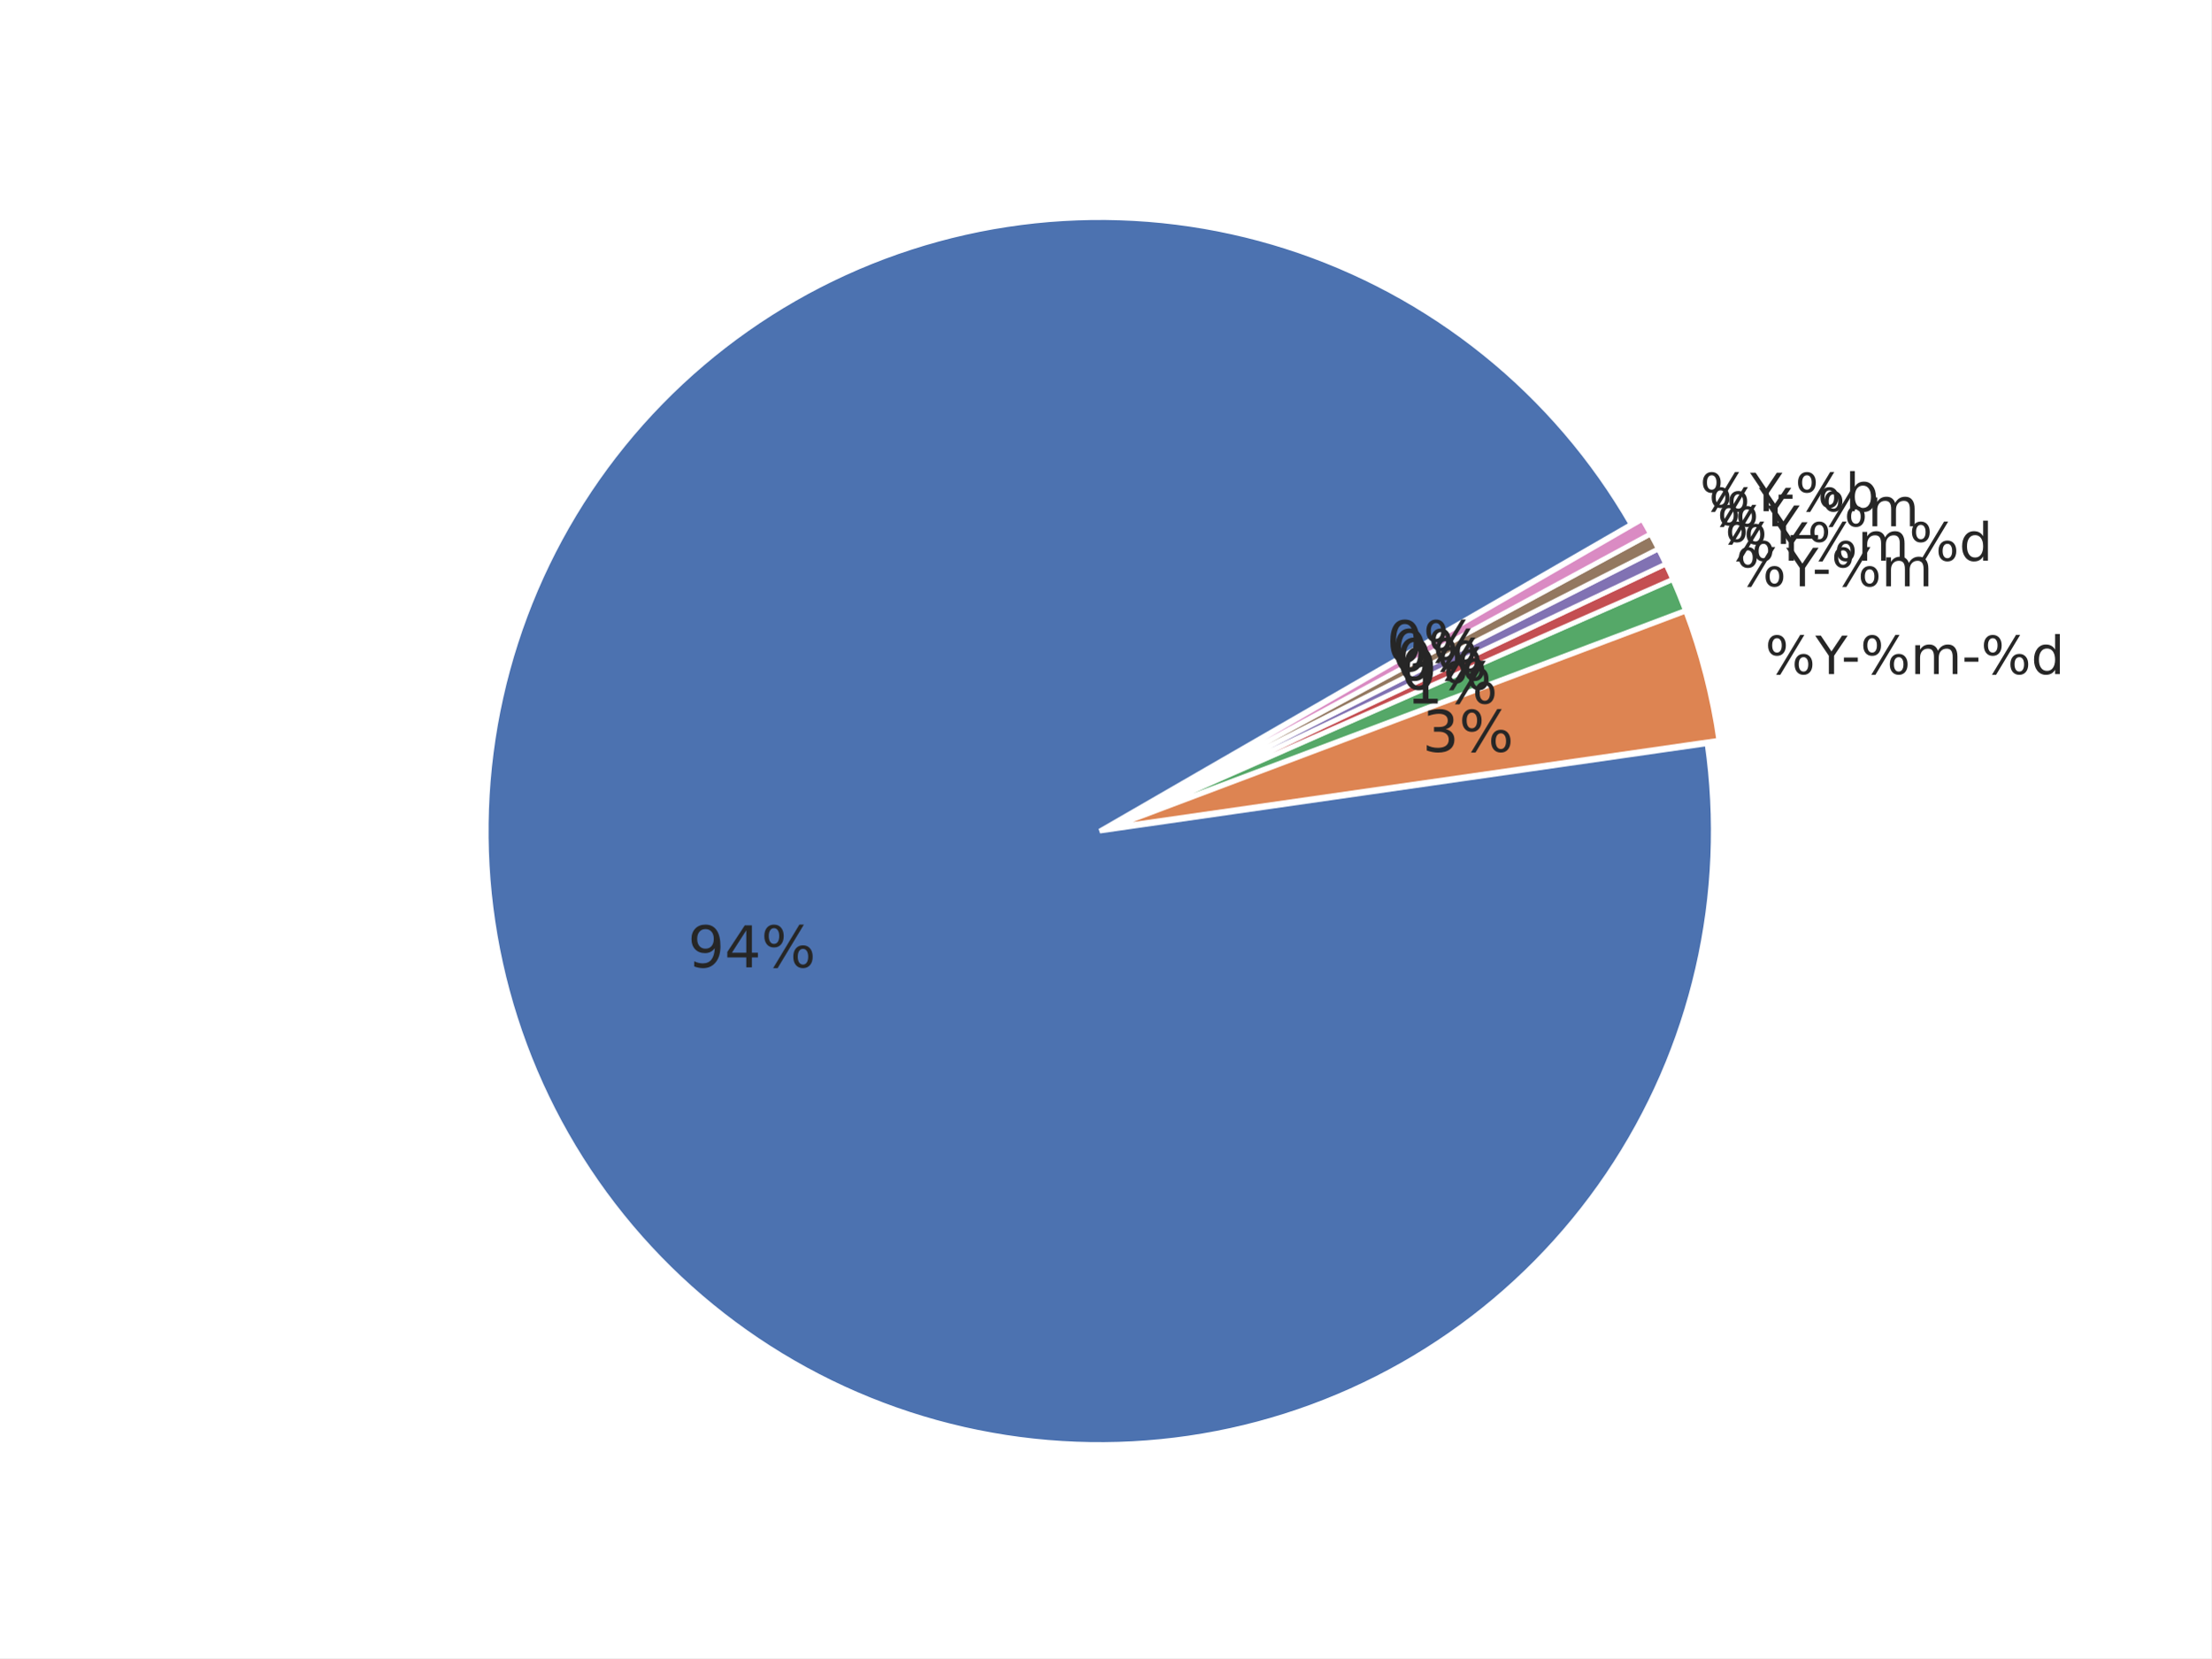
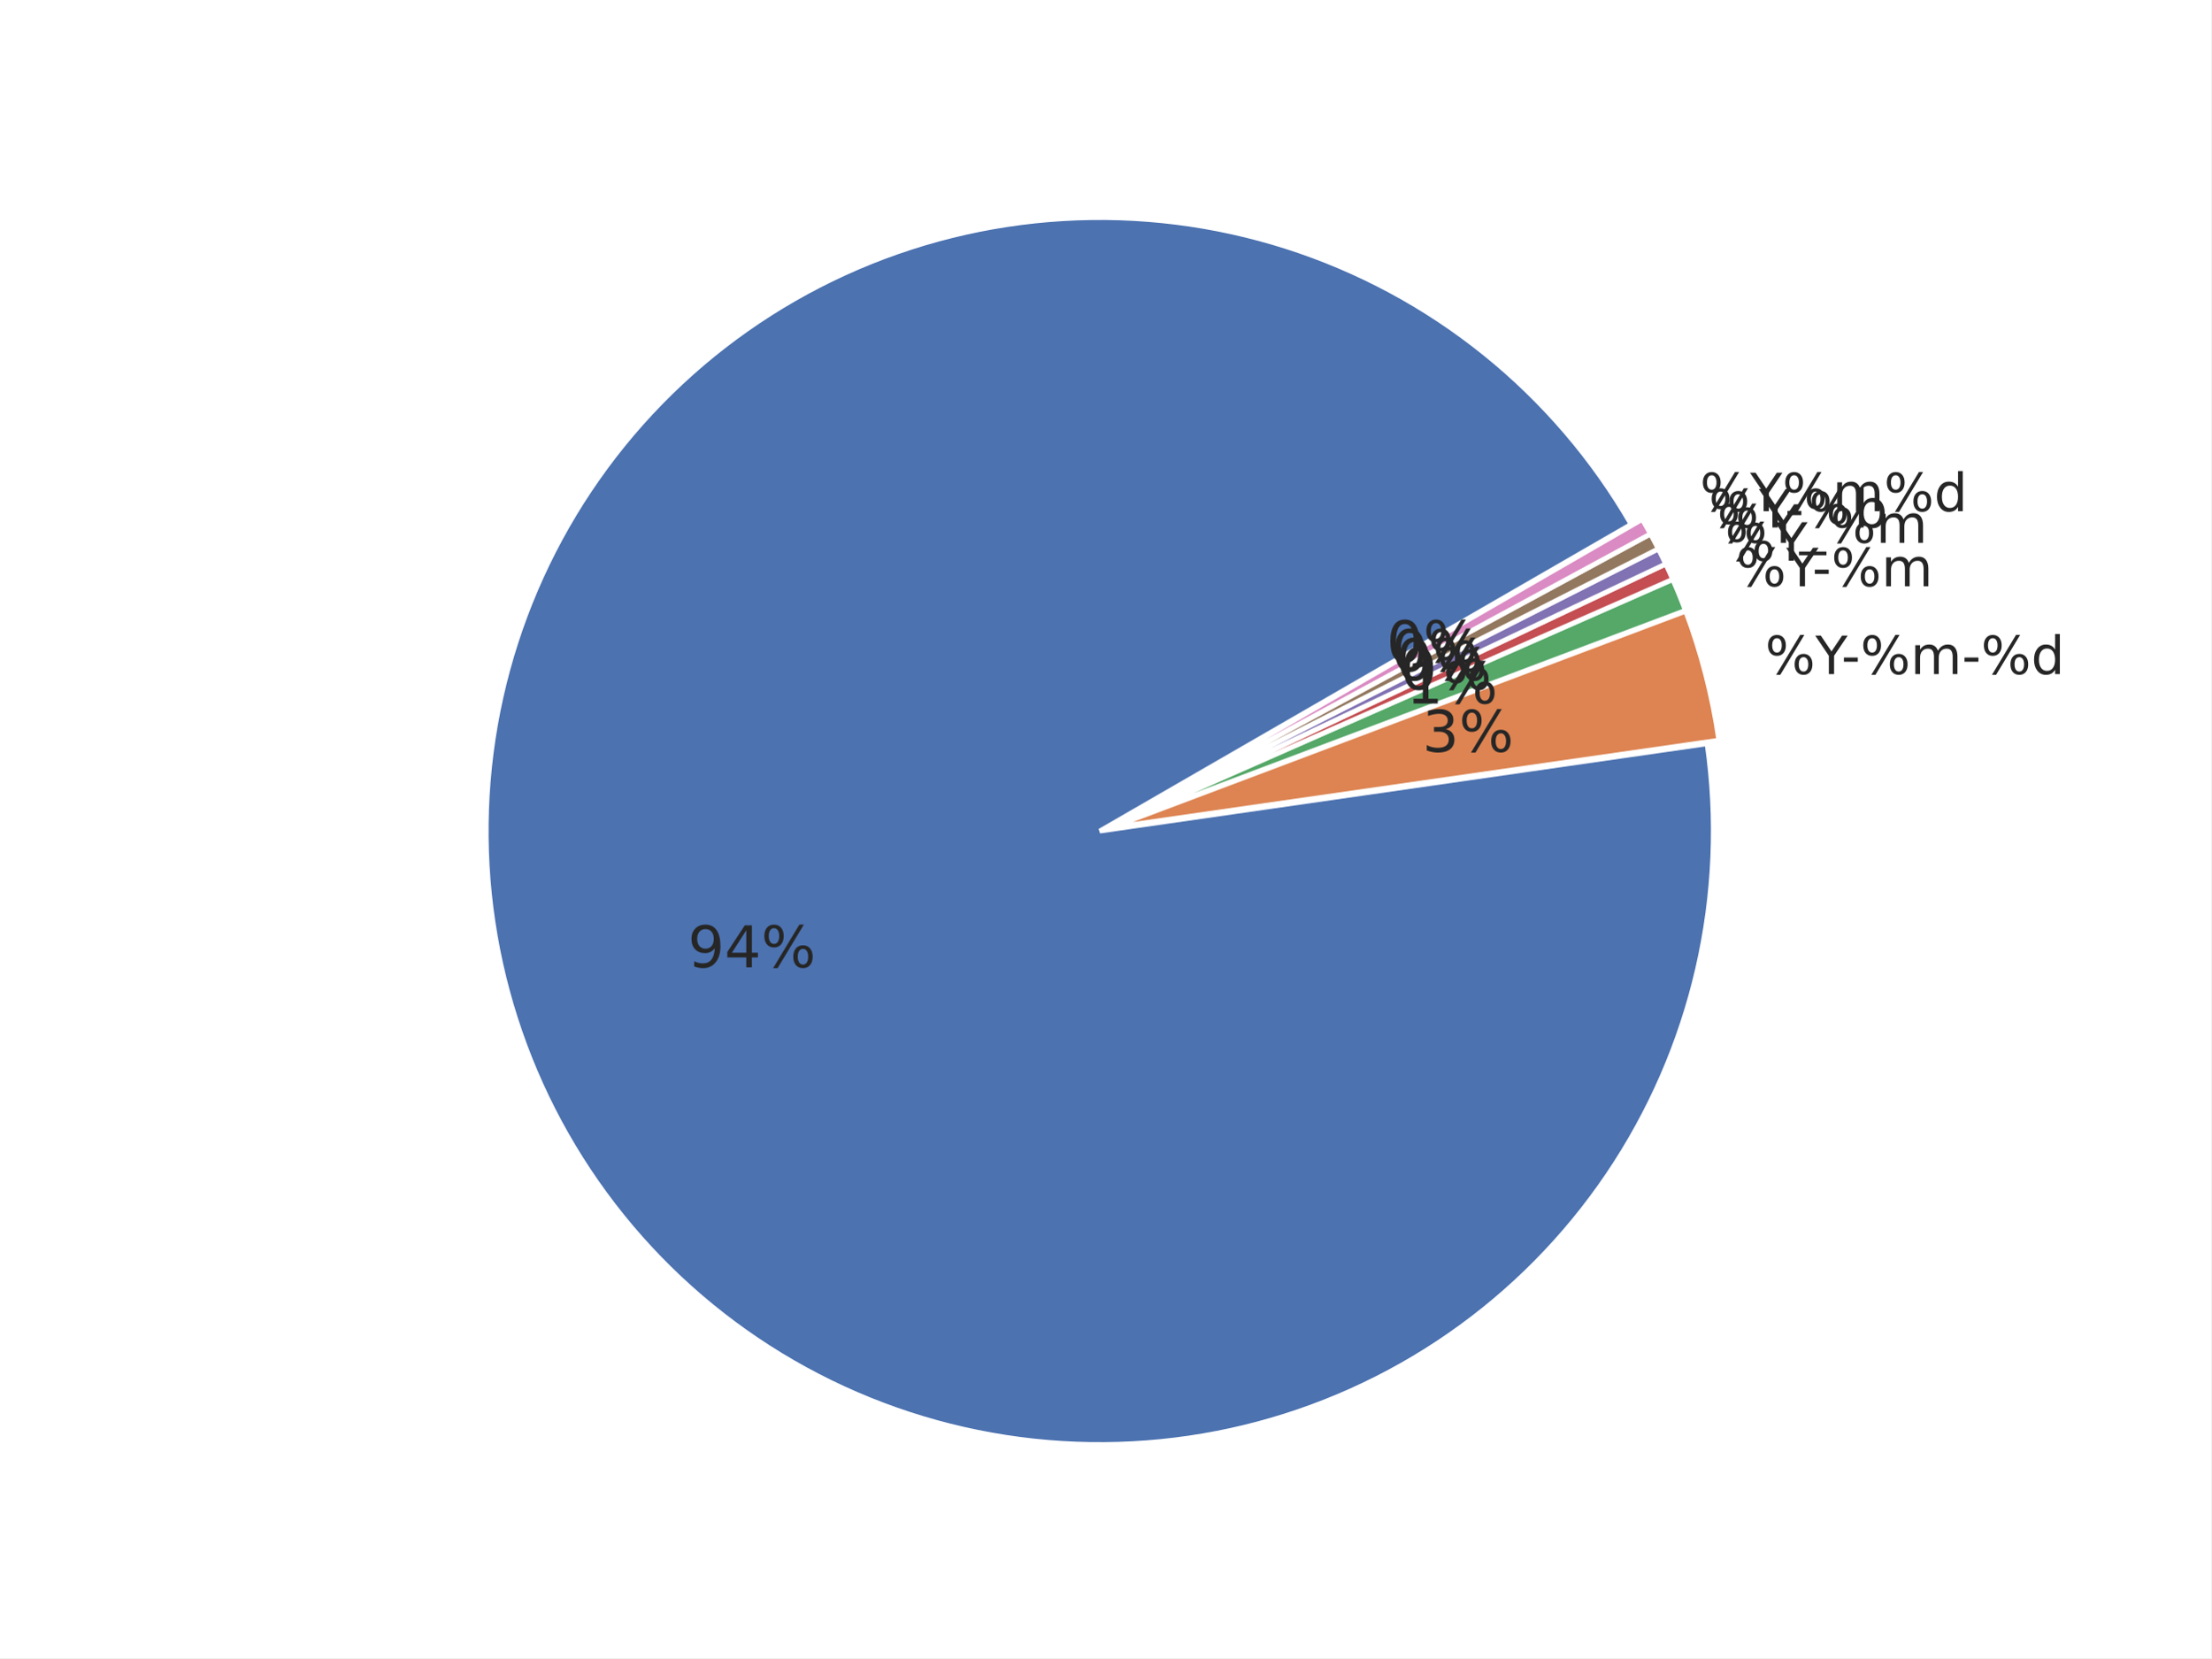
<svg xmlns="http://www.w3.org/2000/svg" xmlns:xlink="http://www.w3.org/1999/xlink" width="460.8pt" height="345.6pt" viewBox="0 0 460.8 345.6" version="1.1">
  <defs>
    <style type="text/css">*{stroke-linejoin: round; stroke-linecap: butt}</style>
  </defs>
  <g id="figure_1">
    <g id="patch_1">
      <path d="M 0 345.6  L 460.8 345.6  L 460.8 0  L 0 0  z " style="fill: #ffffff" />
    </g>
    <g id="axes_1">
      <g id="matplotlib.axis_1" />
      <g id="matplotlib.axis_2" />
      <g id="patch_2">
        <path d="M 339.932 109.282  C 332.048 95.626 321.705 83.546 309.427 73.652  C 297.149 63.758 283.147 56.219 268.127 51.418  C 253.107 46.617 237.328 44.635 221.588 45.573  C 205.847 46.51 190.415 50.351 176.072 56.902  C 161.728 63.452 148.719 72.6 137.703 83.881  C 126.686 95.163 117.851 108.386 111.644 122.881  C 105.437 137.377 101.964 152.896 101.401 168.654  C 100.838 184.413 103.195 200.14 108.352 215.041  C 113.51 229.942 121.379 243.762 131.563 255.801  C 141.746 267.84 154.069 277.892 167.909 285.449  C 181.749 293.006 196.867 297.938 212.501 299.996  C 228.134 302.054 244.015 301.203 259.339 297.486  C 274.662 293.768 289.167 287.248 302.12 278.255  C 315.072 269.262 326.25 257.95 335.089 244.891  C 343.927 231.833 350.274 217.251 353.809 201.884  C 357.344 186.517 358.006 170.628 355.762 155.02  L 229.192 173.218  z " style="fill: #4c72b0; stroke: #ffffff; stroke-linejoin: miter" />
      </g>
      <g id="patch_3">
        <path d="M 358.209 154.284  C 357.549 149.692 356.639 145.14 355.484 140.648  C 354.33 136.155 352.931 131.729 351.295 127.388  L 231.638 172.482  z " style="fill: #dd8452; stroke: #ffffff; stroke-linejoin: miter" />
      </g>
      <g id="patch_4">
        <path d="M 351.241 127.223  C 350.832 126.138 350.408 125.059 349.97 123.985  C 349.532 122.912 349.079 121.845 348.612 120.783  L 231.584 172.317  z " style="fill: #55a868; stroke: #ffffff; stroke-linejoin: miter" />
      </g>
      <g id="patch_5">
        <path d="M 348.591 120.736  C 348.358 120.205 348.12 119.676 347.88 119.149  C 347.639 118.622 347.394 118.096 347.146 117.572  L 231.563 172.269  z " style="fill: #c44e52; stroke: #ffffff; stroke-linejoin: miter" />
      </g>
      <g id="patch_6">
        <path d="M 347.132 117.54  C 346.884 117.016 346.632 116.494 346.377 115.974  C 346.122 115.453 345.863 114.934 345.601 114.417  L 231.548 172.237  z " style="fill: #8172b3; stroke: #ffffff; stroke-linejoin: miter" />
      </g>
      <g id="patch_7">
        <path d="M 345.586 114.386  C 345.323 113.869 345.058 113.354 344.789 112.841  C 344.52 112.327 344.247 111.816 343.971 111.306  L 231.533 172.206  z " style="fill: #937860; stroke: #ffffff; stroke-linejoin: miter" />
      </g>
      <g id="patch_8">
        <path d="M 343.954 111.275  C 343.678 110.766 343.399 110.258 343.116 109.752  C 342.833 109.246 342.546 108.742 342.256 108.24  L 231.516 172.176  z " style="fill: #da8bc3; stroke: #ffffff; stroke-linejoin: miter" />
      </g>
      <g id="text_1">
        <g style="fill: #262626" transform="translate(143.3522 201.6232) scale(0.12 -0.12)">
          <defs>
            <path id="DejaVuSans-39" d="M 703 97  L 703 672  Q 941 559 1184 500  Q 1428 441 1663 441  Q 2288 441 2617 861  Q 2947 1281 2994 2138  Q 2813 1869 2534 1725  Q 2256 1581 1919 1581  Q 1219 1581 811 2004  Q 403 2428 403 3163  Q 403 3881 828 4315  Q 1253 4750 1959 4750  Q 2769 4750 3195 4129  Q 3622 3509 3622 2328  Q 3622 1225 3098 567  Q 2575 -91 1691 -91  Q 1453 -91 1209 -44  Q 966 3 703 97  z M 1959 2075  Q 2384 2075 2632 2365  Q 2881 2656 2881 3163  Q 2881 3666 2632 3958  Q 2384 4250 1959 4250  Q 1534 4250 1286 3958  Q 1038 3666 1038 3163  Q 1038 2656 1286 2365  Q 1534 2075 1959 2075  z " transform="scale(0.015625)" />
            <path id="DejaVuSans-34" d="M 2419 4116  L 825 1625  L 2419 1625  L 2419 4116  z M 2253 4666  L 3047 4666  L 3047 1625  L 3713 1625  L 3713 1100  L 3047 1100  L 3047 0  L 2419 0  L 2419 1100  L 313 1100  L 313 1709  L 2253 4666  z " transform="scale(0.015625)" />
            <path id="DejaVuSans-25" d="M 4653 2053  Q 4381 2053 4226 1822  Q 4072 1591 4072 1178  Q 4072 772 4226 539  Q 4381 306 4653 306  Q 4919 306 5073 539  Q 5228 772 5228 1178  Q 5228 1588 5073 1820  Q 4919 2053 4653 2053  z M 4653 2450  Q 5147 2450 5437 2106  Q 5728 1763 5728 1178  Q 5728 594 5436 251  Q 5144 -91 4653 -91  Q 4153 -91 3862 251  Q 3572 594 3572 1178  Q 3572 1766 3864 2108  Q 4156 2450 4653 2450  z M 1428 4353  Q 1159 4353 1004 4120  Q 850 3888 850 3481  Q 850 3069 1003 2837  Q 1156 2606 1428 2606  Q 1700 2606 1854 2837  Q 2009 3069 2009 3481  Q 2009 3884 1853 4118  Q 1697 4353 1428 4353  z M 4250 4750  L 4750 4750  L 1831 -91  L 1331 -91  L 4250 4750  z M 1428 4750  Q 1922 4750 2215 4408  Q 2509 4066 2509 3481  Q 2509 2891 2217 2550  Q 1925 2209 1428 2209  Q 931 2209 642 2551  Q 353 2894 353 3481  Q 353 4063 643 4406  Q 934 4750 1428 4750  z " transform="scale(0.015625)" />
          </defs>
          <use xlink:href="#DejaVuSans-39" />
          <use xlink:href="#DejaVuSans-34" transform="translate(63.62305 0)" />
          <use xlink:href="#DejaVuSans-25" transform="translate(127.2461 0)" />
        </g>
      </g>
      <g id="text_2">
        <g style="fill: #262626" transform="translate(367.8691 140.4993) scale(0.11 -0.11)">
          <defs>
            <path id="DejaVuSans-59" d="M -13 4666  L 666 4666  L 1959 2747  L 3244 4666  L 3922 4666  L 2272 2222  L 2272 0  L 1638 0  L 1638 2222  L -13 4666  z " transform="scale(0.015625)" />
            <path id="DejaVuSans-2d" d="M 313 2009  L 1997 2009  L 1997 1497  L 313 1497  L 313 2009  z " transform="scale(0.015625)" />
            <path id="DejaVuSans-6d" d="M 3328 2828  Q 3544 3216 3844 3400  Q 4144 3584 4550 3584  Q 5097 3584 5394 3201  Q 5691 2819 5691 2113  L 5691 0  L 5113 0  L 5113 2094  Q 5113 2597 4934 2840  Q 4756 3084 4391 3084  Q 3944 3084 3684 2787  Q 3425 2491 3425 1978  L 3425 0  L 2847 0  L 2847 2094  Q 2847 2600 2669 2842  Q 2491 3084 2119 3084  Q 1678 3084 1418 2786  Q 1159 2488 1159 1978  L 1159 0  L 581 0  L 581 3500  L 1159 3500  L 1159 2956  Q 1356 3278 1631 3431  Q 1906 3584 2284 3584  Q 2666 3584 2933 3390  Q 3200 3197 3328 2828  z " transform="scale(0.015625)" />
            <path id="DejaVuSans-64" d="M 2906 2969  L 2906 4863  L 3481 4863  L 3481 0  L 2906 0  L 2906 525  Q 2725 213 2448 61  Q 2172 -91 1784 -91  Q 1150 -91 751 415  Q 353 922 353 1747  Q 353 2572 751 3078  Q 1150 3584 1784 3584  Q 2172 3584 2448 3432  Q 2725 3281 2906 2969  z M 947 1747  Q 947 1113 1208 752  Q 1469 391 1925 391  Q 2381 391 2643 752  Q 2906 1113 2906 1747  Q 2906 2381 2643 2742  Q 2381 3103 1925 3103  Q 1469 3103 1208 2742  Q 947 2381 947 1747  z " transform="scale(0.015625)" />
          </defs>
          <use xlink:href="#DejaVuSans-25" />
          <use xlink:href="#DejaVuSans-59" transform="translate(95.01953 0)" />
          <use xlink:href="#DejaVuSans-2d" transform="translate(144.2285 0)" />
          <use xlink:href="#DejaVuSans-25" transform="translate(180.3125 0)" />
          <use xlink:href="#DejaVuSans-6d" transform="translate(275.332 0)" />
          <use xlink:href="#DejaVuSans-2d" transform="translate(372.7441 0)" />
          <use xlink:href="#DejaVuSans-25" transform="translate(408.8281 0)" />
          <use xlink:href="#DejaVuSans-64" transform="translate(503.8477 0)" />
        </g>
      </g>
      <g id="text_3">
        <g style="fill: #262626" transform="translate(296.4276 156.6924) scale(0.12 -0.12)">
          <defs>
            <path id="DejaVuSans-33" d="M 2597 2516  Q 3050 2419 3304 2112  Q 3559 1806 3559 1356  Q 3559 666 3084 287  Q 2609 -91 1734 -91  Q 1441 -91 1130 -33  Q 819 25 488 141  L 488 750  Q 750 597 1062 519  Q 1375 441 1716 441  Q 2309 441 2620 675  Q 2931 909 2931 1356  Q 2931 1769 2642 2001  Q 2353 2234 1838 2234  L 1294 2234  L 1294 2753  L 1863 2753  Q 2328 2753 2575 2939  Q 2822 3125 2822 3475  Q 2822 3834 2567 4026  Q 2313 4219 1838 4219  Q 1578 4219 1281 4162  Q 984 4106 628 3988  L 628 4550  Q 988 4650 1302 4700  Q 1616 4750 1894 4750  Q 2613 4750 3031 4423  Q 3450 4097 3450 3541  Q 3450 3153 3228 2886  Q 3006 2619 2597 2516  z " transform="scale(0.015625)" />
          </defs>
          <use xlink:href="#DejaVuSans-33" />
          <use xlink:href="#DejaVuSans-25" transform="translate(63.62305 0)" />
        </g>
      </g>
      <g id="text_4">
        <g style="fill: #262626" transform="translate(361.8088 122.1874) scale(0.11 -0.11)">
          <use xlink:href="#DejaVuSans-25" />
          <use xlink:href="#DejaVuSans-59" transform="translate(95.01953 0)" />
          <use xlink:href="#DejaVuSans-2d" transform="translate(144.2285 0)" />
          <use xlink:href="#DejaVuSans-25" transform="translate(180.3125 0)" />
          <use xlink:href="#DejaVuSans-6d" transform="translate(275.332 0)" />
        </g>
      </g>
      <g id="text_5">
        <g style="fill: #262626" transform="translate(293.0972 146.629) scale(0.12 -0.12)">
          <defs>
            <path id="DejaVuSans-31" d="M 794 531  L 1825 531  L 1825 4091  L 703 3866  L 703 4441  L 1819 4666  L 2450 4666  L 2450 531  L 3481 531  L 3481 0  L 794 0  L 794 531  z " transform="scale(0.015625)" />
          </defs>
          <use xlink:href="#DejaVuSans-31" />
          <use xlink:href="#DejaVuSans-25" transform="translate(63.62305 0)" />
        </g>
      </g>
      <g id="text_6">
        <g style="fill: #262626" transform="translate(359.5112 116.8721) scale(0.11 -0.11)">
          <use xlink:href="#DejaVuSans-25" />
          <use xlink:href="#DejaVuSans-59" transform="translate(95.01953 0)" />
-           <use xlink:href="#DejaVuSans-25" transform="translate(156.1035 0)" />
-           <use xlink:href="#DejaVuSans-6d" transform="translate(251.123 0)" />
-           <use xlink:href="#DejaVuSans-25" transform="translate(348.5352 0)" />
-           <use xlink:href="#DejaVuSans-64" transform="translate(443.5547 0)" />
        </g>
      </g>
      <g id="text_7">
        <g style="fill: #262626" transform="translate(291.8346 143.708) scale(0.12 -0.12)">
          <defs>
            <path id="DejaVuSans-30" d="M 2034 4250  Q 1547 4250 1301 3770  Q 1056 3291 1056 2328  Q 1056 1369 1301 889  Q 1547 409 2034 409  Q 2525 409 2770 889  Q 3016 1369 3016 2328  Q 3016 3291 2770 3770  Q 2525 4250 2034 4250  z M 2034 4750  Q 2819 4750 3233 4129  Q 3647 3509 3647 2328  Q 3647 1150 3233 529  Q 2819 -91 2034 -91  Q 1250 -91 836 529  Q 422 1150 422 2328  Q 422 3509 836 4129  Q 1250 4750 2034 4750  z " transform="scale(0.015625)" />
          </defs>
          <use xlink:href="#DejaVuSans-30" />
          <use xlink:href="#DejaVuSans-25" transform="translate(63.62305 0)" />
        </g>
      </g>
      <g id="text_8">
-         <g style="fill: #262626" transform="translate(357.8599 113.3826) scale(0.11 -0.11)">
-           <use xlink:href="#DejaVuSans-25" />
-           <use xlink:href="#DejaVuSans-59" transform="translate(95.01953 0)" />
-         </g>
-       </g>
-       <g id="text_9">
-         <g style="fill: #262626" transform="translate(290.9271 141.7904) scale(0.12 -0.12)">
-           <use xlink:href="#DejaVuSans-30" />
-           <use xlink:href="#DejaVuSans-25" transform="translate(63.62305 0)" />
-         </g>
-       </g>
-       <g id="text_10">
-         <g style="fill: #262626" transform="translate(356.1143 109.6892) scale(0.11 -0.11)">
+         <g style="fill: #262626" transform="translate(357.8599 113.1325) scale(0.11 -0.11)">
          <defs>
            <path id="DejaVuSans-5f" d="M 3263 -1063  L 3263 -1509  L -63 -1509  L -63 -1063  L 3263 -1063  z " transform="scale(0.015625)" />
          </defs>
          <use xlink:href="#DejaVuSans-25" />
          <use xlink:href="#DejaVuSans-59" transform="translate(95.01953 0)" />
          <use xlink:href="#DejaVuSans-5f" transform="translate(156.1035 0)" />
          <use xlink:href="#DejaVuSans-25" transform="translate(206.1035 0)" />
          <use xlink:href="#DejaVuSans-6d" transform="translate(301.123 0)" />
        </g>
      </g>
+       <g id="text_9">
+         <g style="fill: #262626" transform="translate(290.9271 141.7904) scale(0.12 -0.12)">
+           <use xlink:href="#DejaVuSans-30" />
+           <use xlink:href="#DejaVuSans-25" transform="translate(63.62305 0)" />
+         </g>
+       </g>
+       <g id="text_10">
+         <g style="fill: #262626" transform="translate(356.1143 109.9392) scale(0.11 -0.11)">
+           <defs>
+             <path id="DejaVuSans-62" d="M 3116 1747  Q 3116 2381 2855 2742  Q 2594 3103 2138 3103  Q 1681 3103 1420 2742  Q 1159 2381 1159 1747  Q 1159 1113 1420 752  Q 1681 391 2138 391  Q 2594 391 2855 752  Q 3116 1113 3116 1747  z M 1159 2969  Q 1341 3281 1617 3432  Q 1894 3584 2278 3584  Q 2916 3584 3314 3078  Q 3713 2572 3713 1747  Q 3713 922 3314 415  Q 2916 -91 2278 -91  Q 1894 -91 1617 61  Q 1341 213 1159 525  L 1159 0  L 581 0  L 581 4863  L 1159 4863  L 1159 2969  z " transform="scale(0.015625)" />
+           </defs>
+           <use xlink:href="#DejaVuSans-25" />
+           <use xlink:href="#DejaVuSans-59" transform="translate(95.01953 0)" />
+           <use xlink:href="#DejaVuSans-2d" transform="translate(144.2285 0)" />
+           <use xlink:href="#DejaVuSans-25" transform="translate(180.3125 0)" />
+           <use xlink:href="#DejaVuSans-62" transform="translate(275.332 0)" />
+         </g>
+       </g>
      <g id="text_11">
        <g style="fill: #262626" transform="translate(289.9678 139.8981) scale(0.12 -0.12)">
          <use xlink:href="#DejaVuSans-30" />
          <use xlink:href="#DejaVuSans-25" transform="translate(63.62305 0)" />
        </g>
      </g>
      <g id="text_12">
        <g style="fill: #262626" transform="translate(354.2756 106.5446) scale(0.11 -0.11)">
-           <defs>
-             <path id="DejaVuSans-62" d="M 3116 1747  Q 3116 2381 2855 2742  Q 2594 3103 2138 3103  Q 1681 3103 1420 2742  Q 1159 2381 1159 1747  Q 1159 1113 1420 752  Q 1681 391 2138 391  Q 2594 391 2855 752  Q 3116 1113 3116 1747  z M 1159 2969  Q 1341 3281 1617 3432  Q 1894 3584 2278 3584  Q 2916 3584 3314 3078  Q 3713 2572 3713 1747  Q 3713 922 3314 415  Q 2916 -91 2278 -91  Q 1894 -91 1617 61  Q 1341 213 1159 525  L 1159 0  L 581 0  L 581 4863  L 1159 4863  L 1159 2969  z " transform="scale(0.015625)" />
-           </defs>
          <use xlink:href="#DejaVuSans-25" />
          <use xlink:href="#DejaVuSans-59" transform="translate(95.01953 0)" />
-           <use xlink:href="#DejaVuSans-2d" transform="translate(144.2285 0)" />
-           <use xlink:href="#DejaVuSans-25" transform="translate(180.3125 0)" />
-           <use xlink:href="#DejaVuSans-62" transform="translate(275.332 0)" />
+           <use xlink:href="#DejaVuSans-25" transform="translate(156.1035 0)" />
+           <use xlink:href="#DejaVuSans-6d" transform="translate(251.123 0)" />
+           <use xlink:href="#DejaVuSans-25" transform="translate(348.5352 0)" />
+           <use xlink:href="#DejaVuSans-64" transform="translate(443.5547 0)" />
        </g>
      </g>
      <g id="text_13">
        <g style="fill: #262626" transform="translate(288.9574 138.0326) scale(0.12 -0.12)">
          <use xlink:href="#DejaVuSans-30" />
          <use xlink:href="#DejaVuSans-25" transform="translate(63.62305 0)" />
        </g>
      </g>
    </g>
  </g>
</svg>
